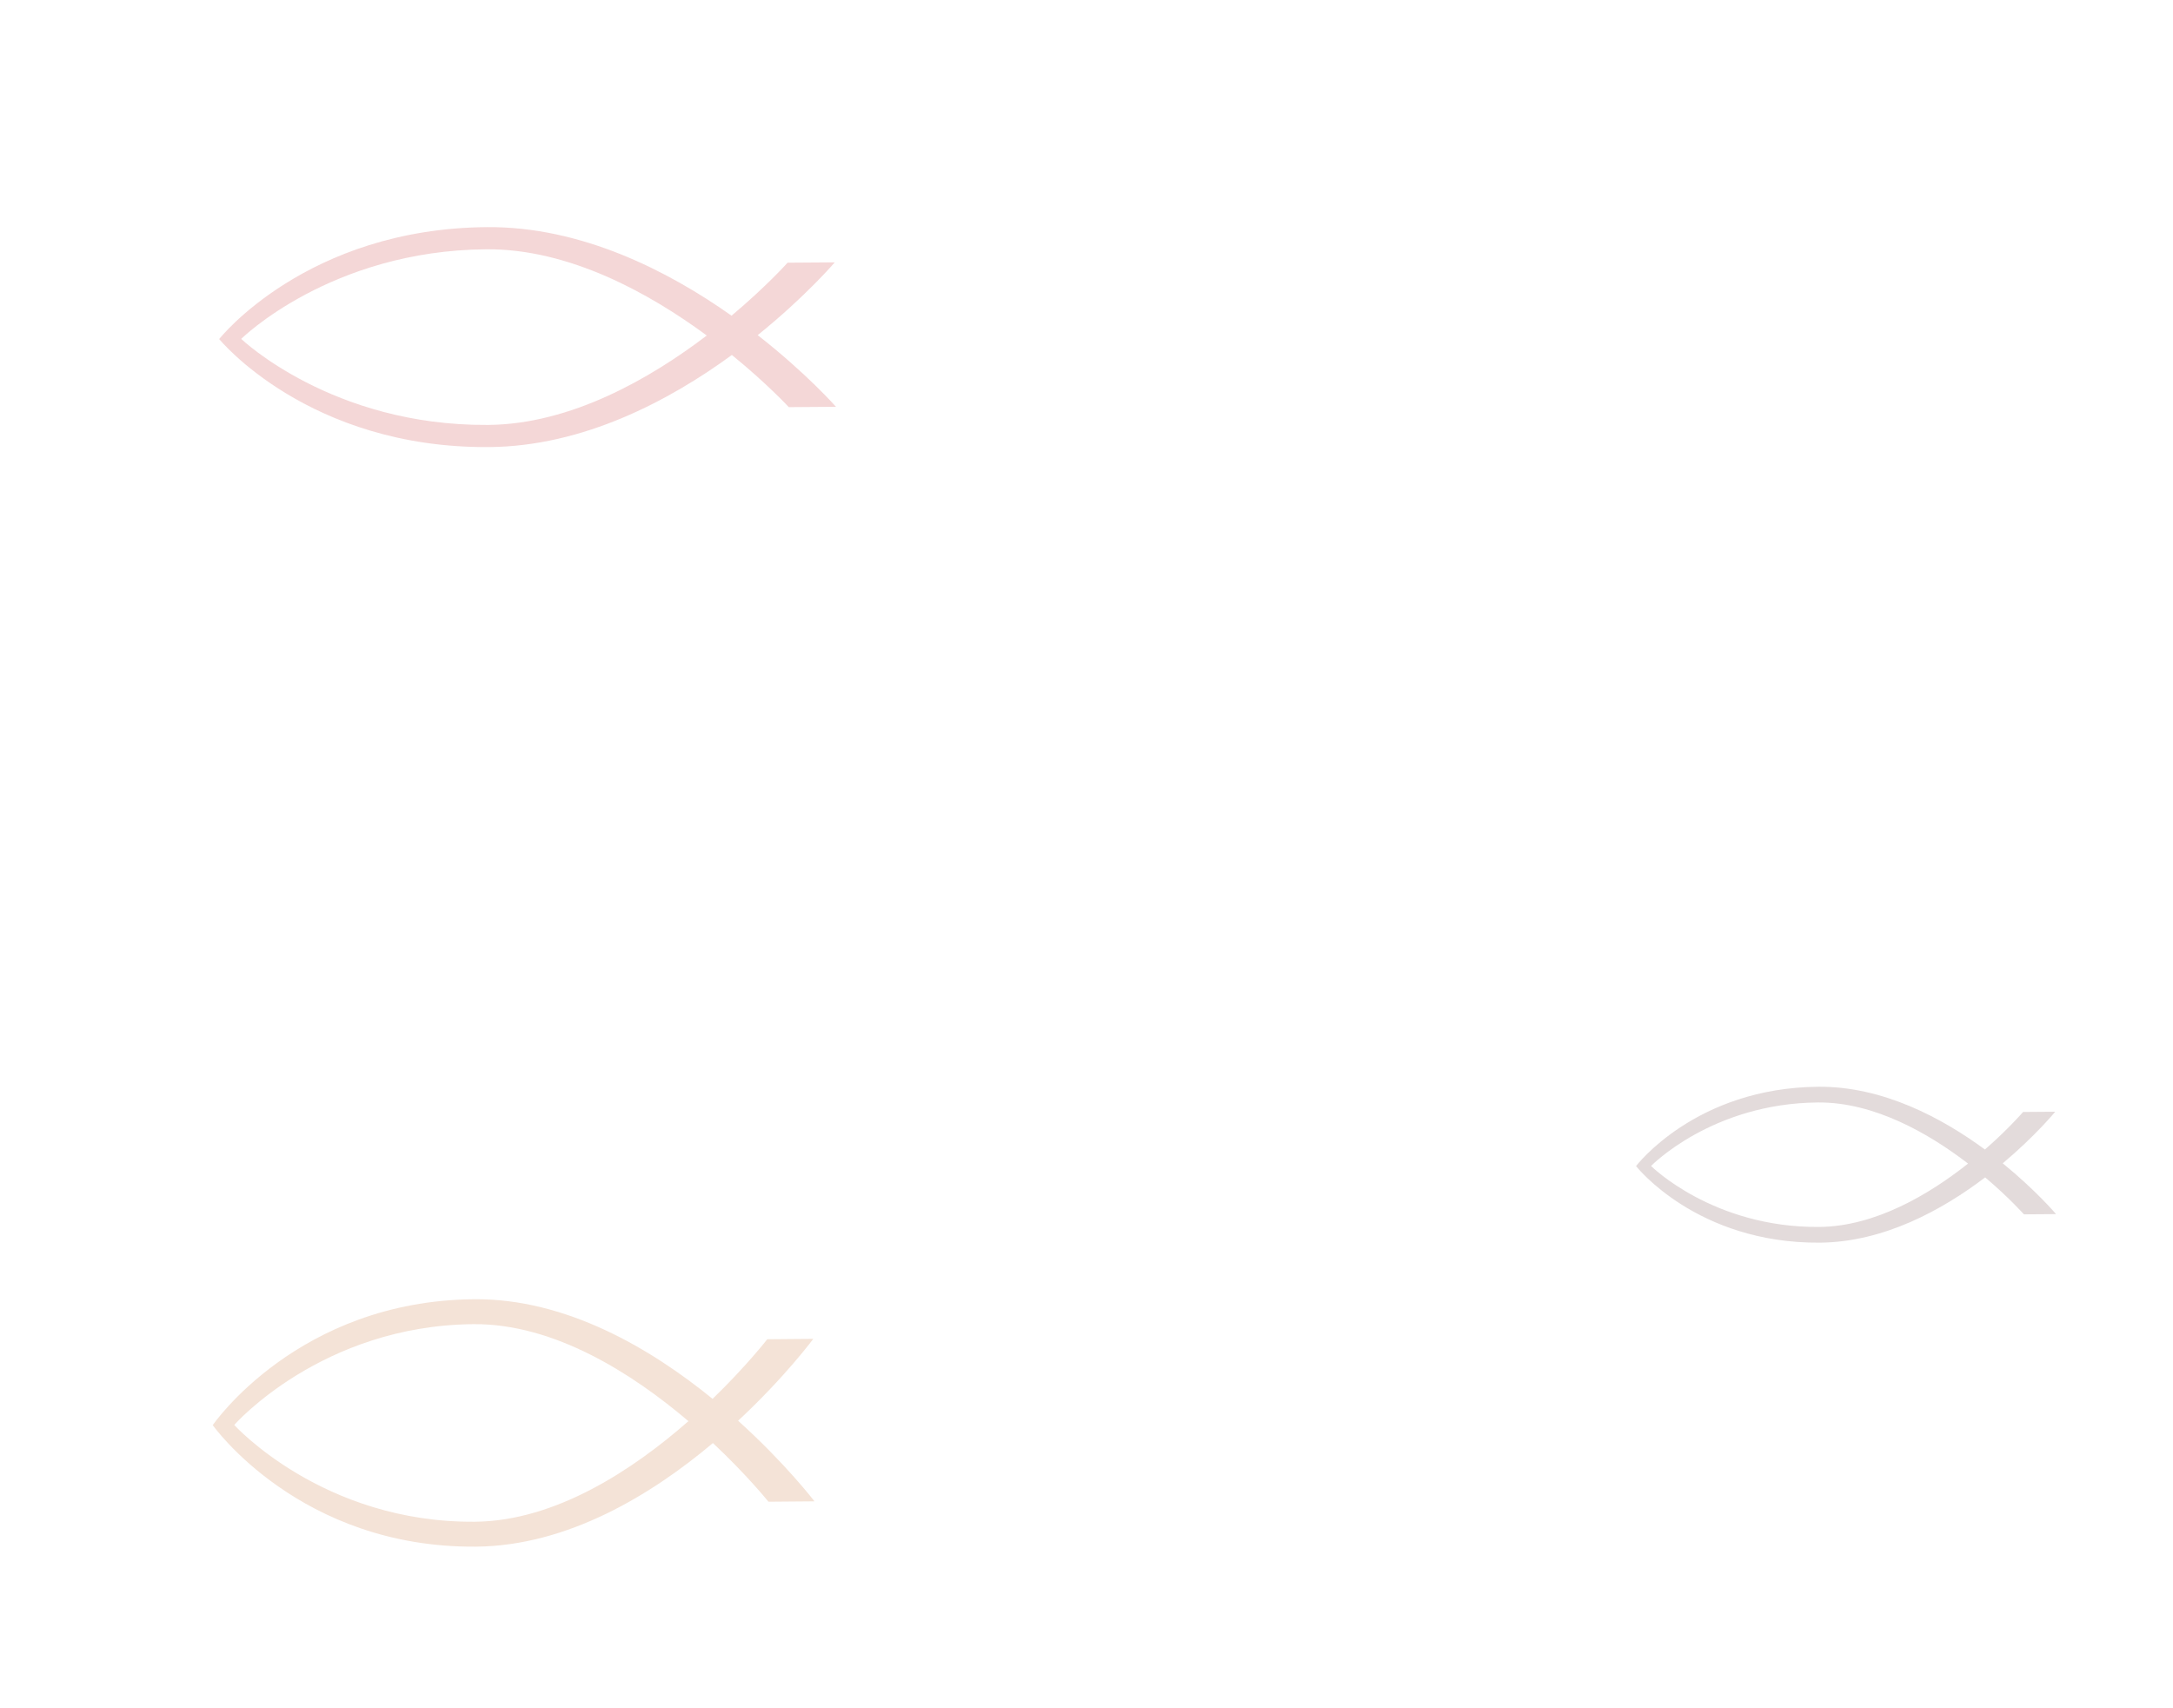
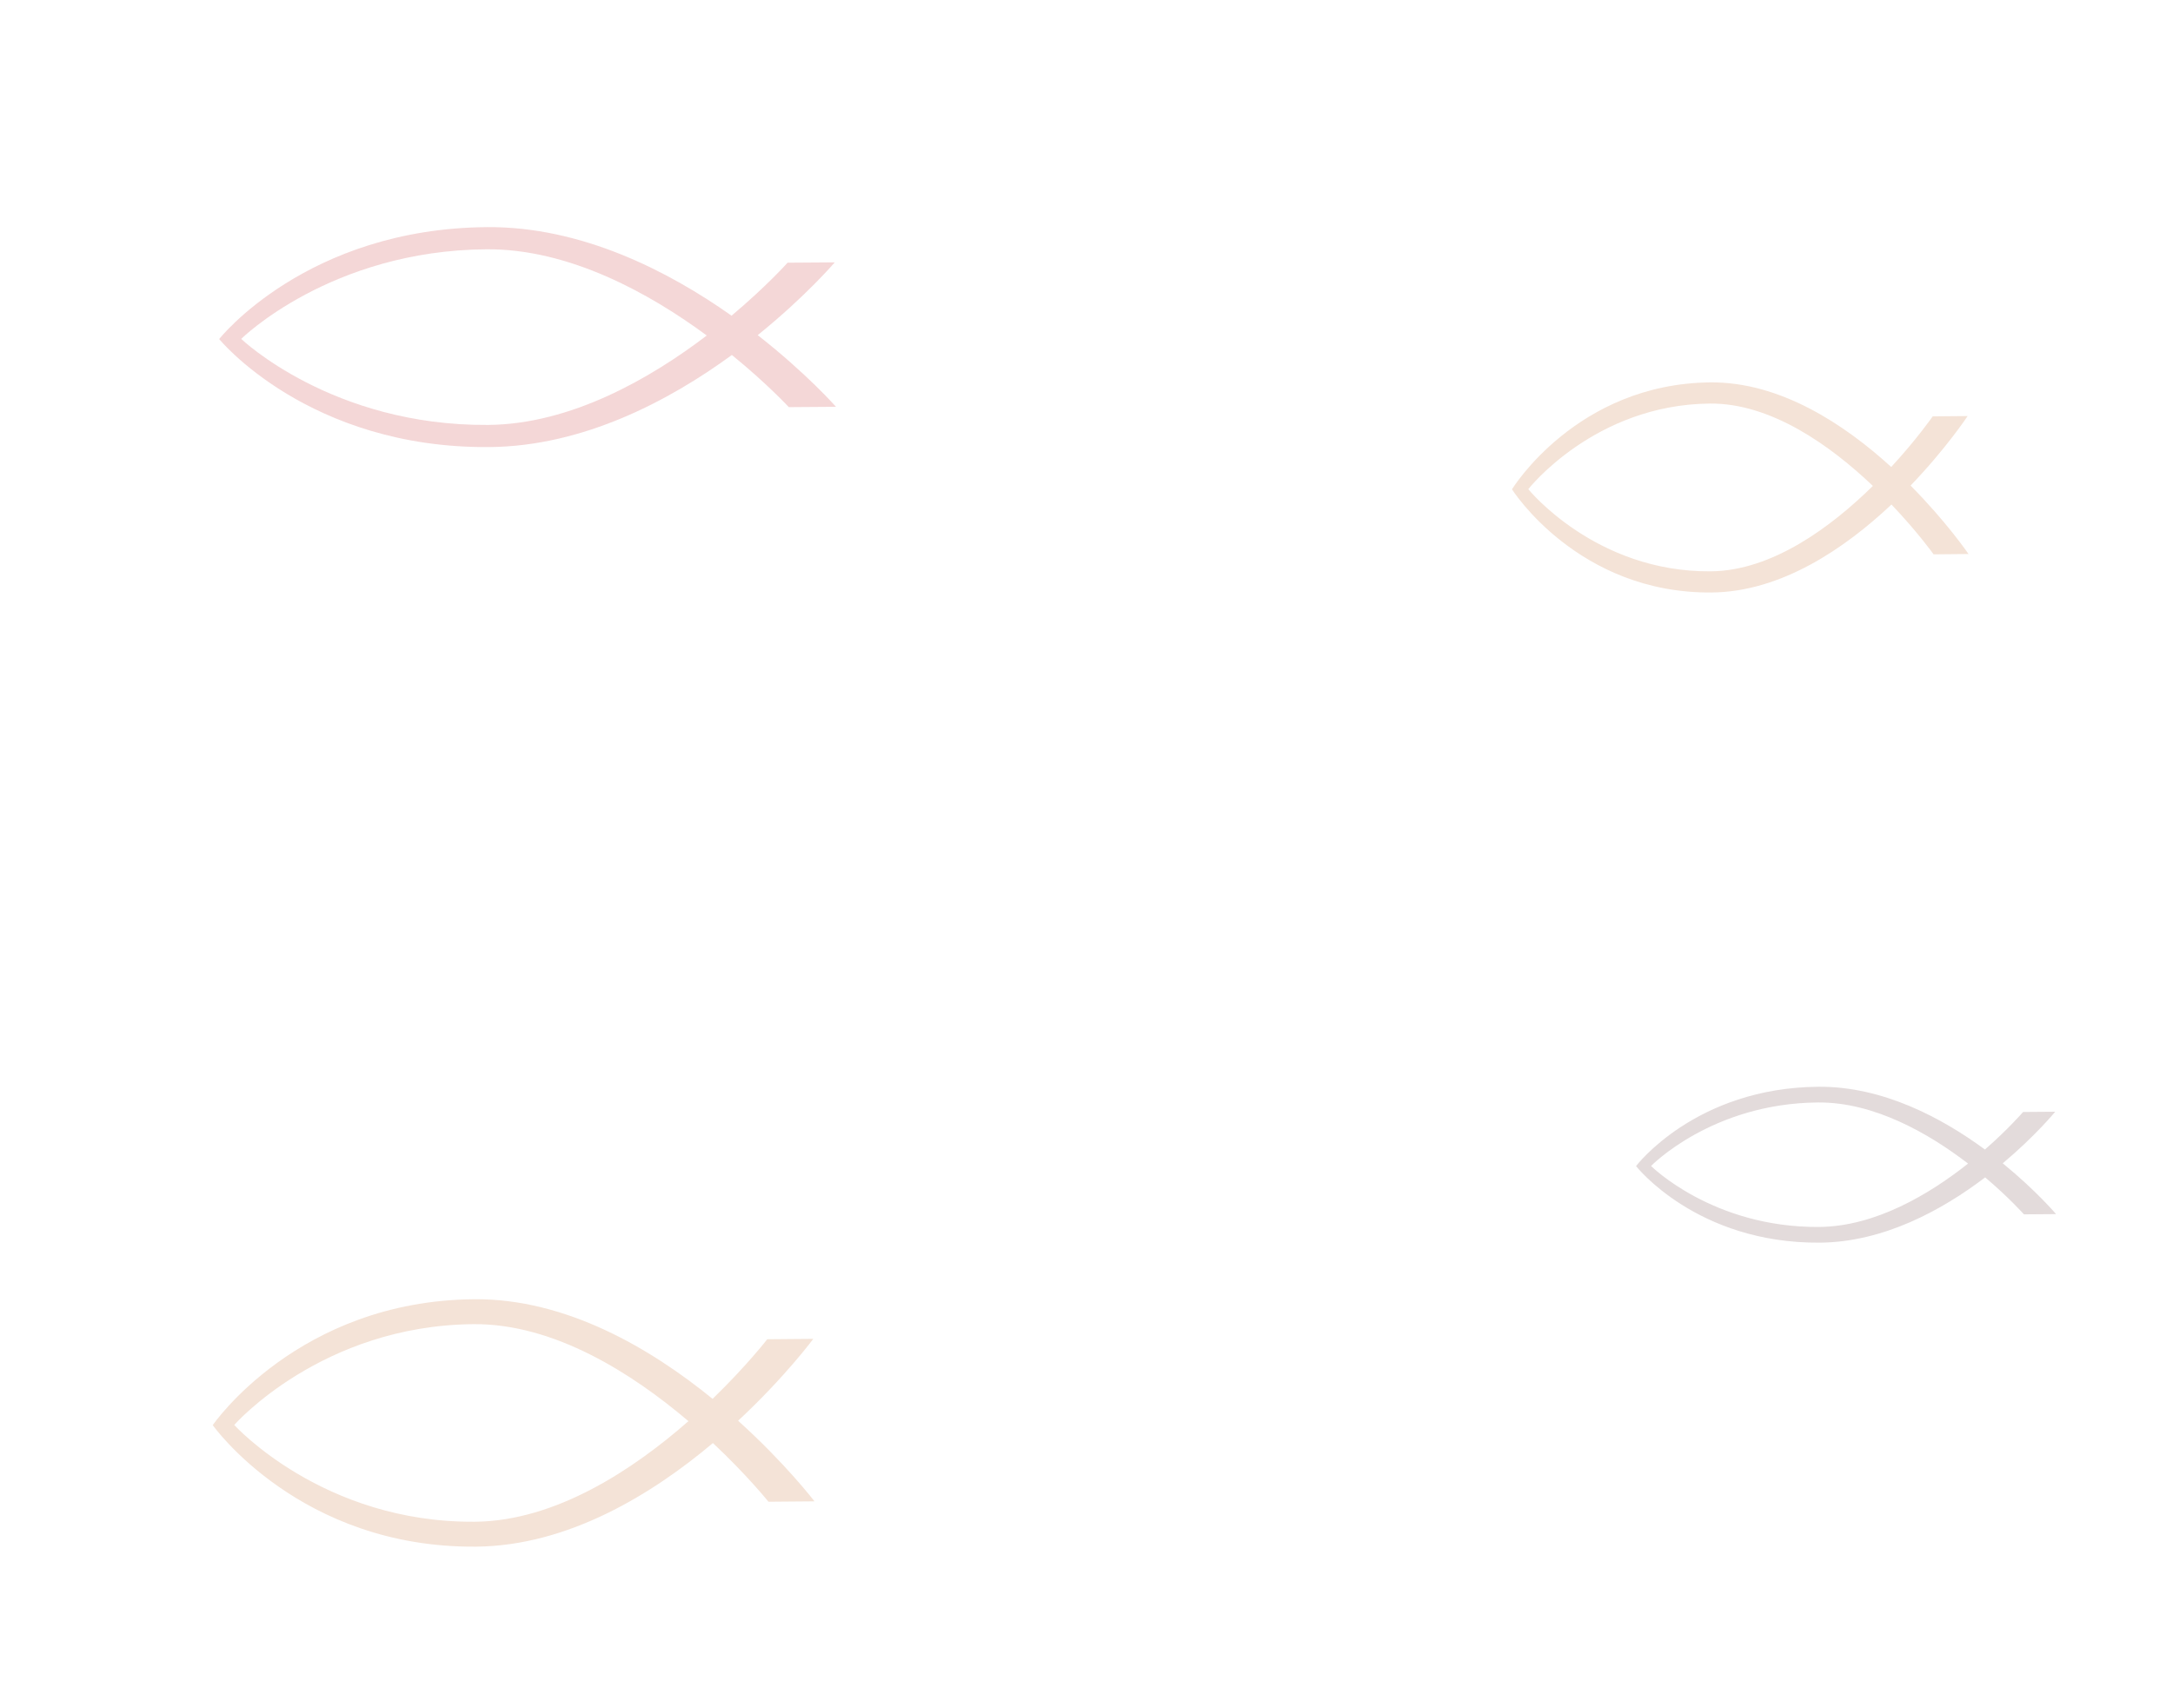
<svg xmlns="http://www.w3.org/2000/svg" width="140mm" height="110mm" viewBox="0 0 140 110" version="1.1" id="svg2638">
  <defs id="defs2632" />
  <g id="layer1" transform="translate(0,-20)">
    <g id="g1772-3" transform="matrix(0.1693653,0,0,-0.1560957,-770.7617,2204.592)" style="fill:#f4d7d7">
      <path d="m 4736.506,13819.828 c -59.279,-0.466 -93.866,35.508 -93.866,35.508 0,0 34.016,36.517 93.296,36.984 31.568,0.248 62.13,-18.244 83.806,-35.59 -21.4,-17.682 -51.668,-36.653 -83.236,-36.902 z m 102.611,37.055 c 18.299,16.02 29.316,30.042 29.316,30.042 l -17.953,-0.141 c 0,0 -8.048,-9.782 -21.314,-21.87 -24.131,18.505 -57.135,36.837 -92.964,36.554 -68.764,-0.541 -101.942,-46.198 -101.942,-46.198 0,0 33.893,-45.126 102.657,-44.585 35.829,0.282 68.54,19.131 92.377,38.013 13.455,-11.877 21.656,-21.532 21.656,-21.532 l 17.953,0.141 c 0,0 -11.237,13.848 -29.786,29.576" style="fill:#f4d7d7;fill-opacity:1;fill-rule:nonzero;stroke:none;stroke-width:0.025" id="path1774-8" />
    </g>
    <g id="g1772-3-37-0" transform="matrix(0.165226,0,0,-0.175591,-751.9935,2544.677)" style="fill:#f4e3d7">
      <path d="m 4736.506,13819.828 c -59.279,-0.466 -93.866,35.508 -93.866,35.508 0,0 34.016,36.517 93.296,36.984 31.568,0.248 62.13,-18.244 83.806,-35.59 -21.4,-17.682 -51.668,-36.653 -83.236,-36.902 z m 102.611,37.055 c 18.299,16.02 29.316,30.042 29.316,30.042 l -17.953,-0.141 c 0,0 -8.048,-9.782 -21.314,-21.87 -24.131,18.505 -57.135,36.837 -92.964,36.554 -68.764,-0.541 -101.942,-46.198 -101.942,-46.198 0,0 33.893,-45.126 102.657,-44.585 35.829,0.282 68.54,19.131 92.377,38.013 13.455,-11.877 21.656,-21.532 21.656,-21.532 l 17.953,0.141 c 0,0 -11.237,13.848 -29.786,29.576" style="fill:#f4e3d7;fill-opacity:1;fill-rule:nonzero;stroke:none;stroke-width:0.025" id="path1774-8-8-2" />
    </g>
    <g id="g1772-3-37-54-1" transform="matrix(0.1153224,0,0,-0.1106333,-429.0277,1627.981)" style="fill:#e3dbdb">
      <path d="m 4736.506,13819.828 c -59.279,-0.466 -93.866,35.508 -93.866,35.508 0,0 34.016,36.517 93.296,36.984 31.568,0.248 62.13,-18.244 83.806,-35.59 -21.4,-17.682 -51.668,-36.653 -83.236,-36.902 z m 102.611,37.055 c 18.299,16.02 29.316,30.042 29.316,30.042 l -17.953,-0.141 c 0,0 -8.048,-9.782 -21.314,-21.87 -24.131,18.505 -57.135,36.837 -92.964,36.554 -68.764,-0.541 -101.942,-46.198 -101.942,-46.198 0,0 33.893,-45.126 102.657,-44.585 35.829,0.282 68.54,19.131 92.377,38.013 13.455,-11.877 21.656,-21.532 21.656,-21.532 l 17.953,0.141 c 0,0 -11.237,13.848 -29.786,29.576" style="fill:#e3dbdb;fill-opacity:1;fill-rule:nonzero;stroke:none;stroke-width:0.025" id="path1774-8-8-91-8" />
    </g>
+     <g id="g1772-3-37-0-7" transform="matrix(0.1253594,0,0,-0.1490969,-483.5356,2117.302)" style="fill:#f4e3d7">
+       <path d="m 4736.506,13819.828 c -59.279,-0.466 -93.866,35.508 -93.866,35.508 0,0 34.016,36.517 93.296,36.984 31.568,0.248 62.13,-18.244 83.806,-35.59 -21.4,-17.682 -51.668,-36.653 -83.236,-36.902 z m 102.611,37.055 c 18.299,16.02 29.316,30.042 29.316,30.042 l -17.953,-0.141 c 0,0 -8.048,-9.782 -21.314,-21.87 -24.131,18.505 -57.135,36.837 -92.964,36.554 -68.764,-0.541 -101.942,-46.198 -101.942,-46.198 0,0 33.893,-45.126 102.657,-44.585 35.829,0.282 68.54,19.131 92.377,38.013 13.455,-11.877 21.656,-21.532 21.656,-21.532 l 17.953,0.141 c 0,0 -11.237,13.848 -29.786,29.576" style="fill:#f4e3d7;fill-opacity:1;fill-rule:nonzero;stroke:none;stroke-width:0.025" id="path1774-8-8-2-9" />
+     </g>
  </g>
</svg>
